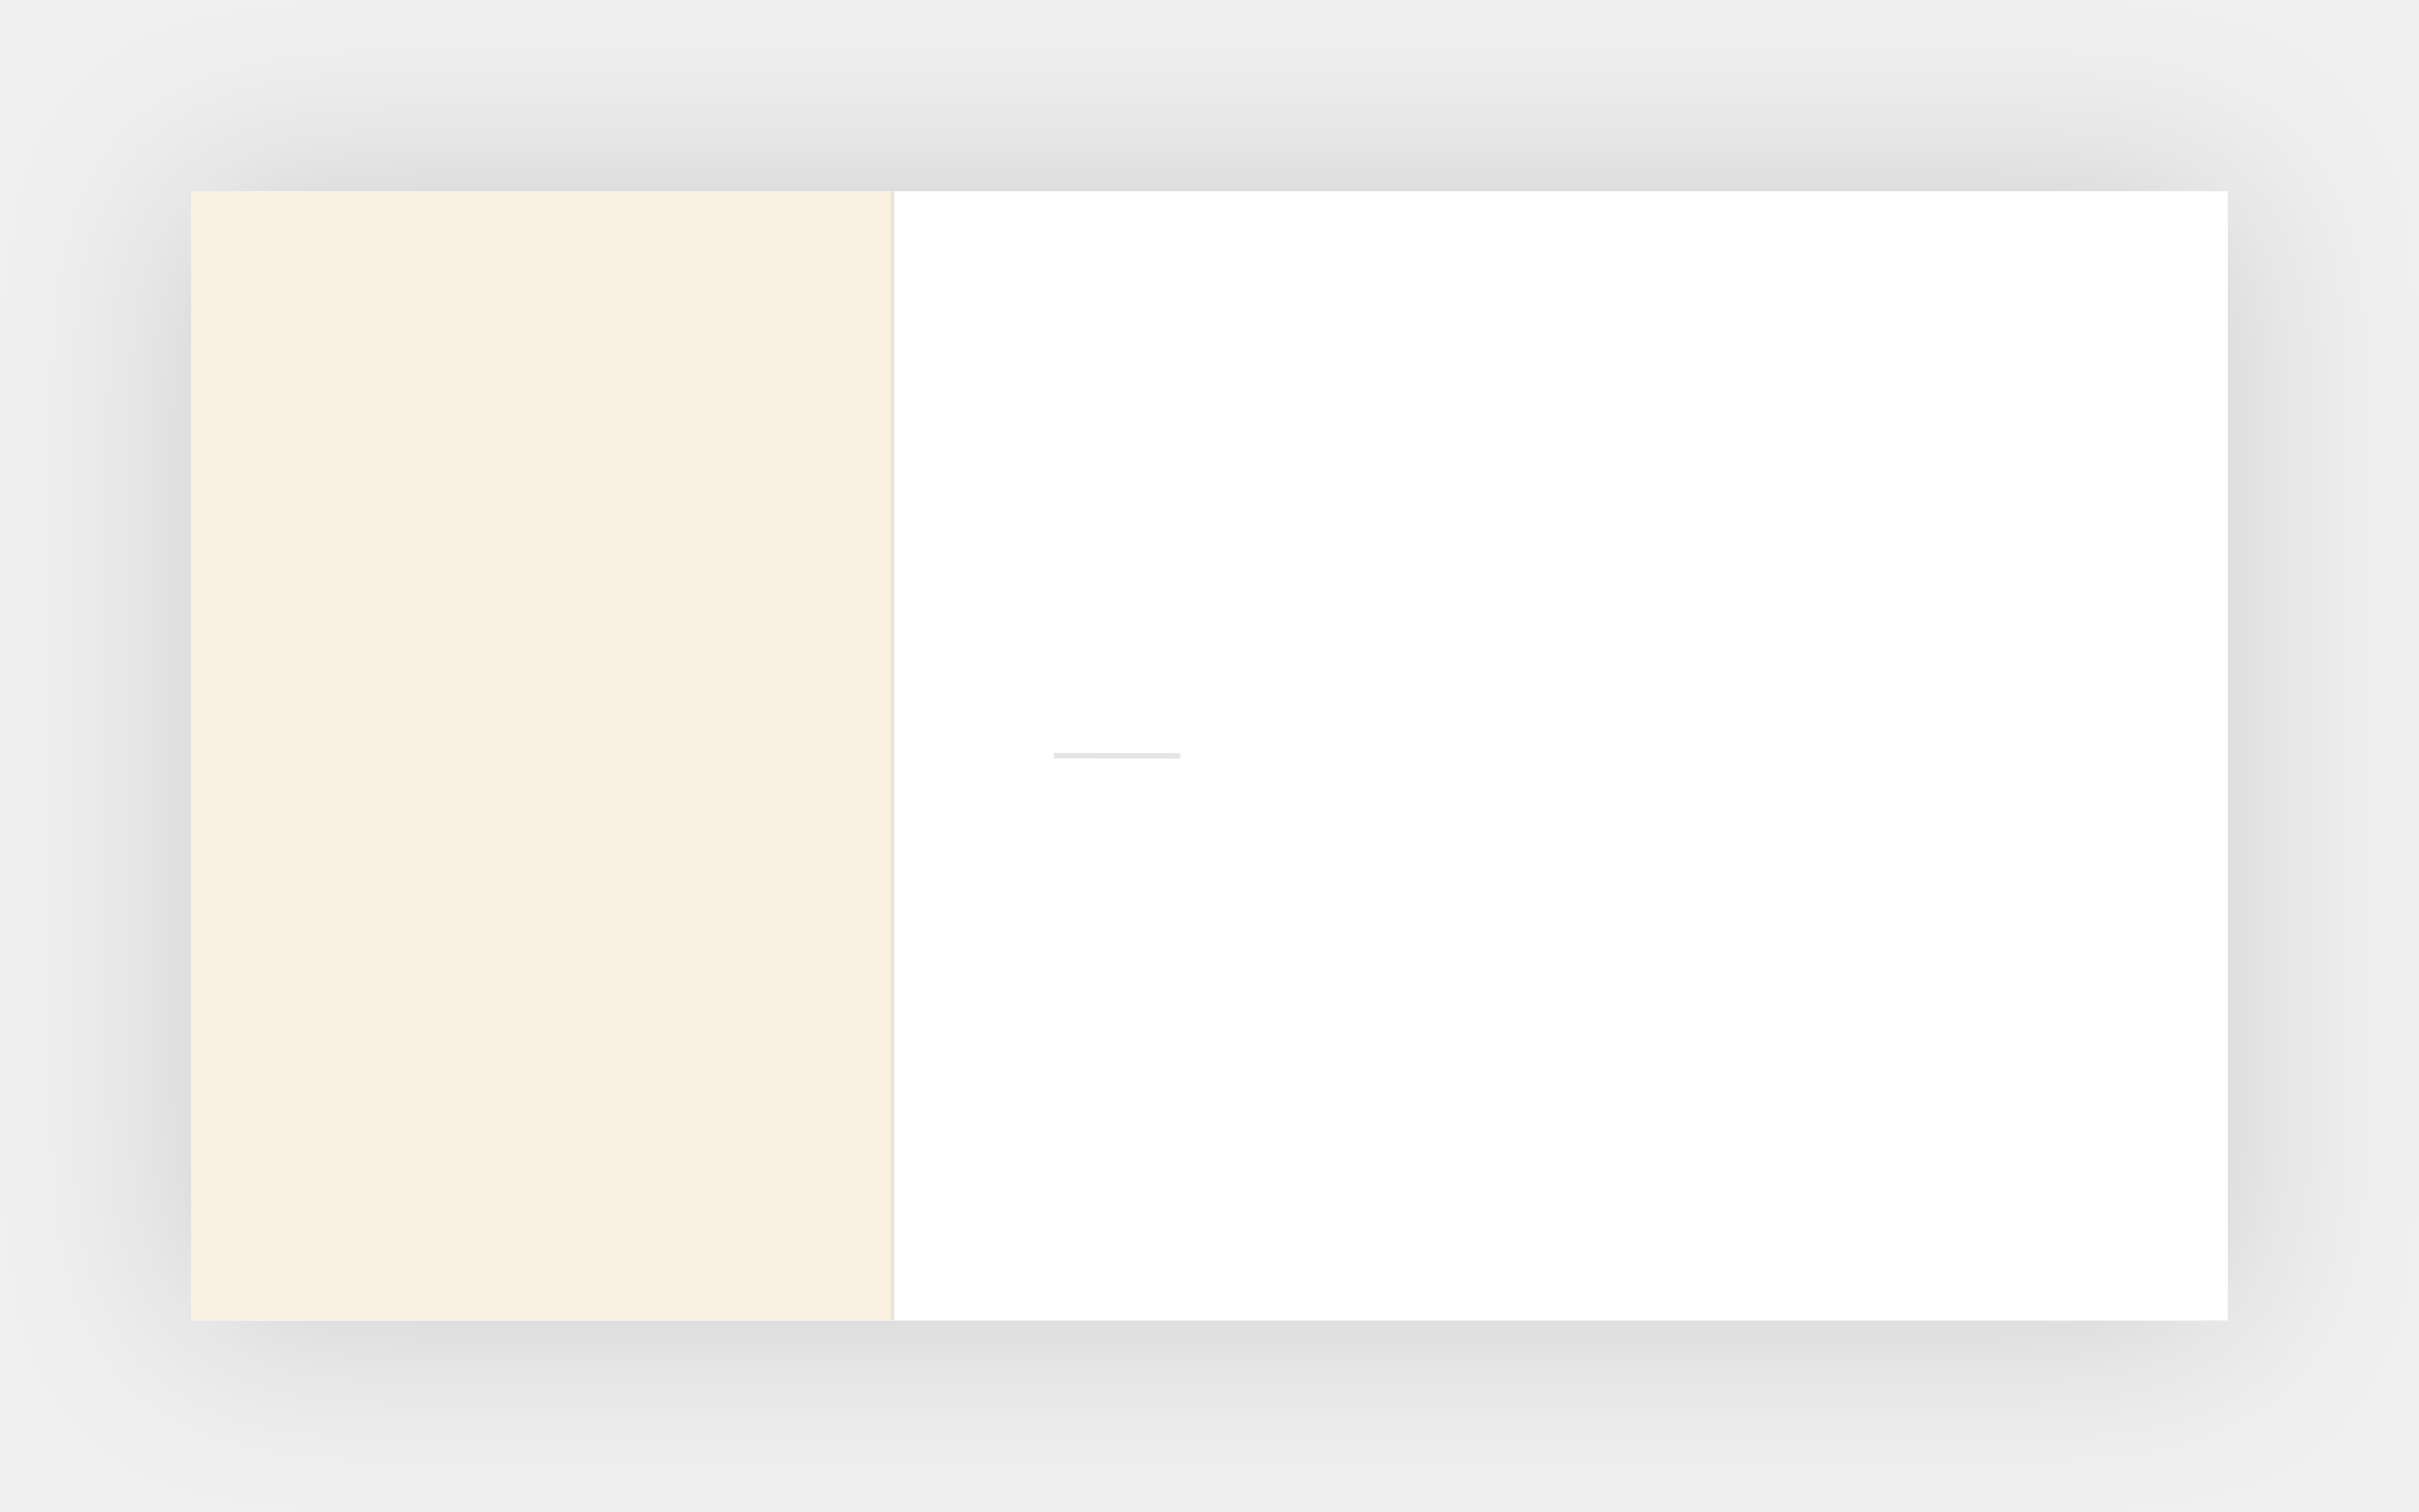
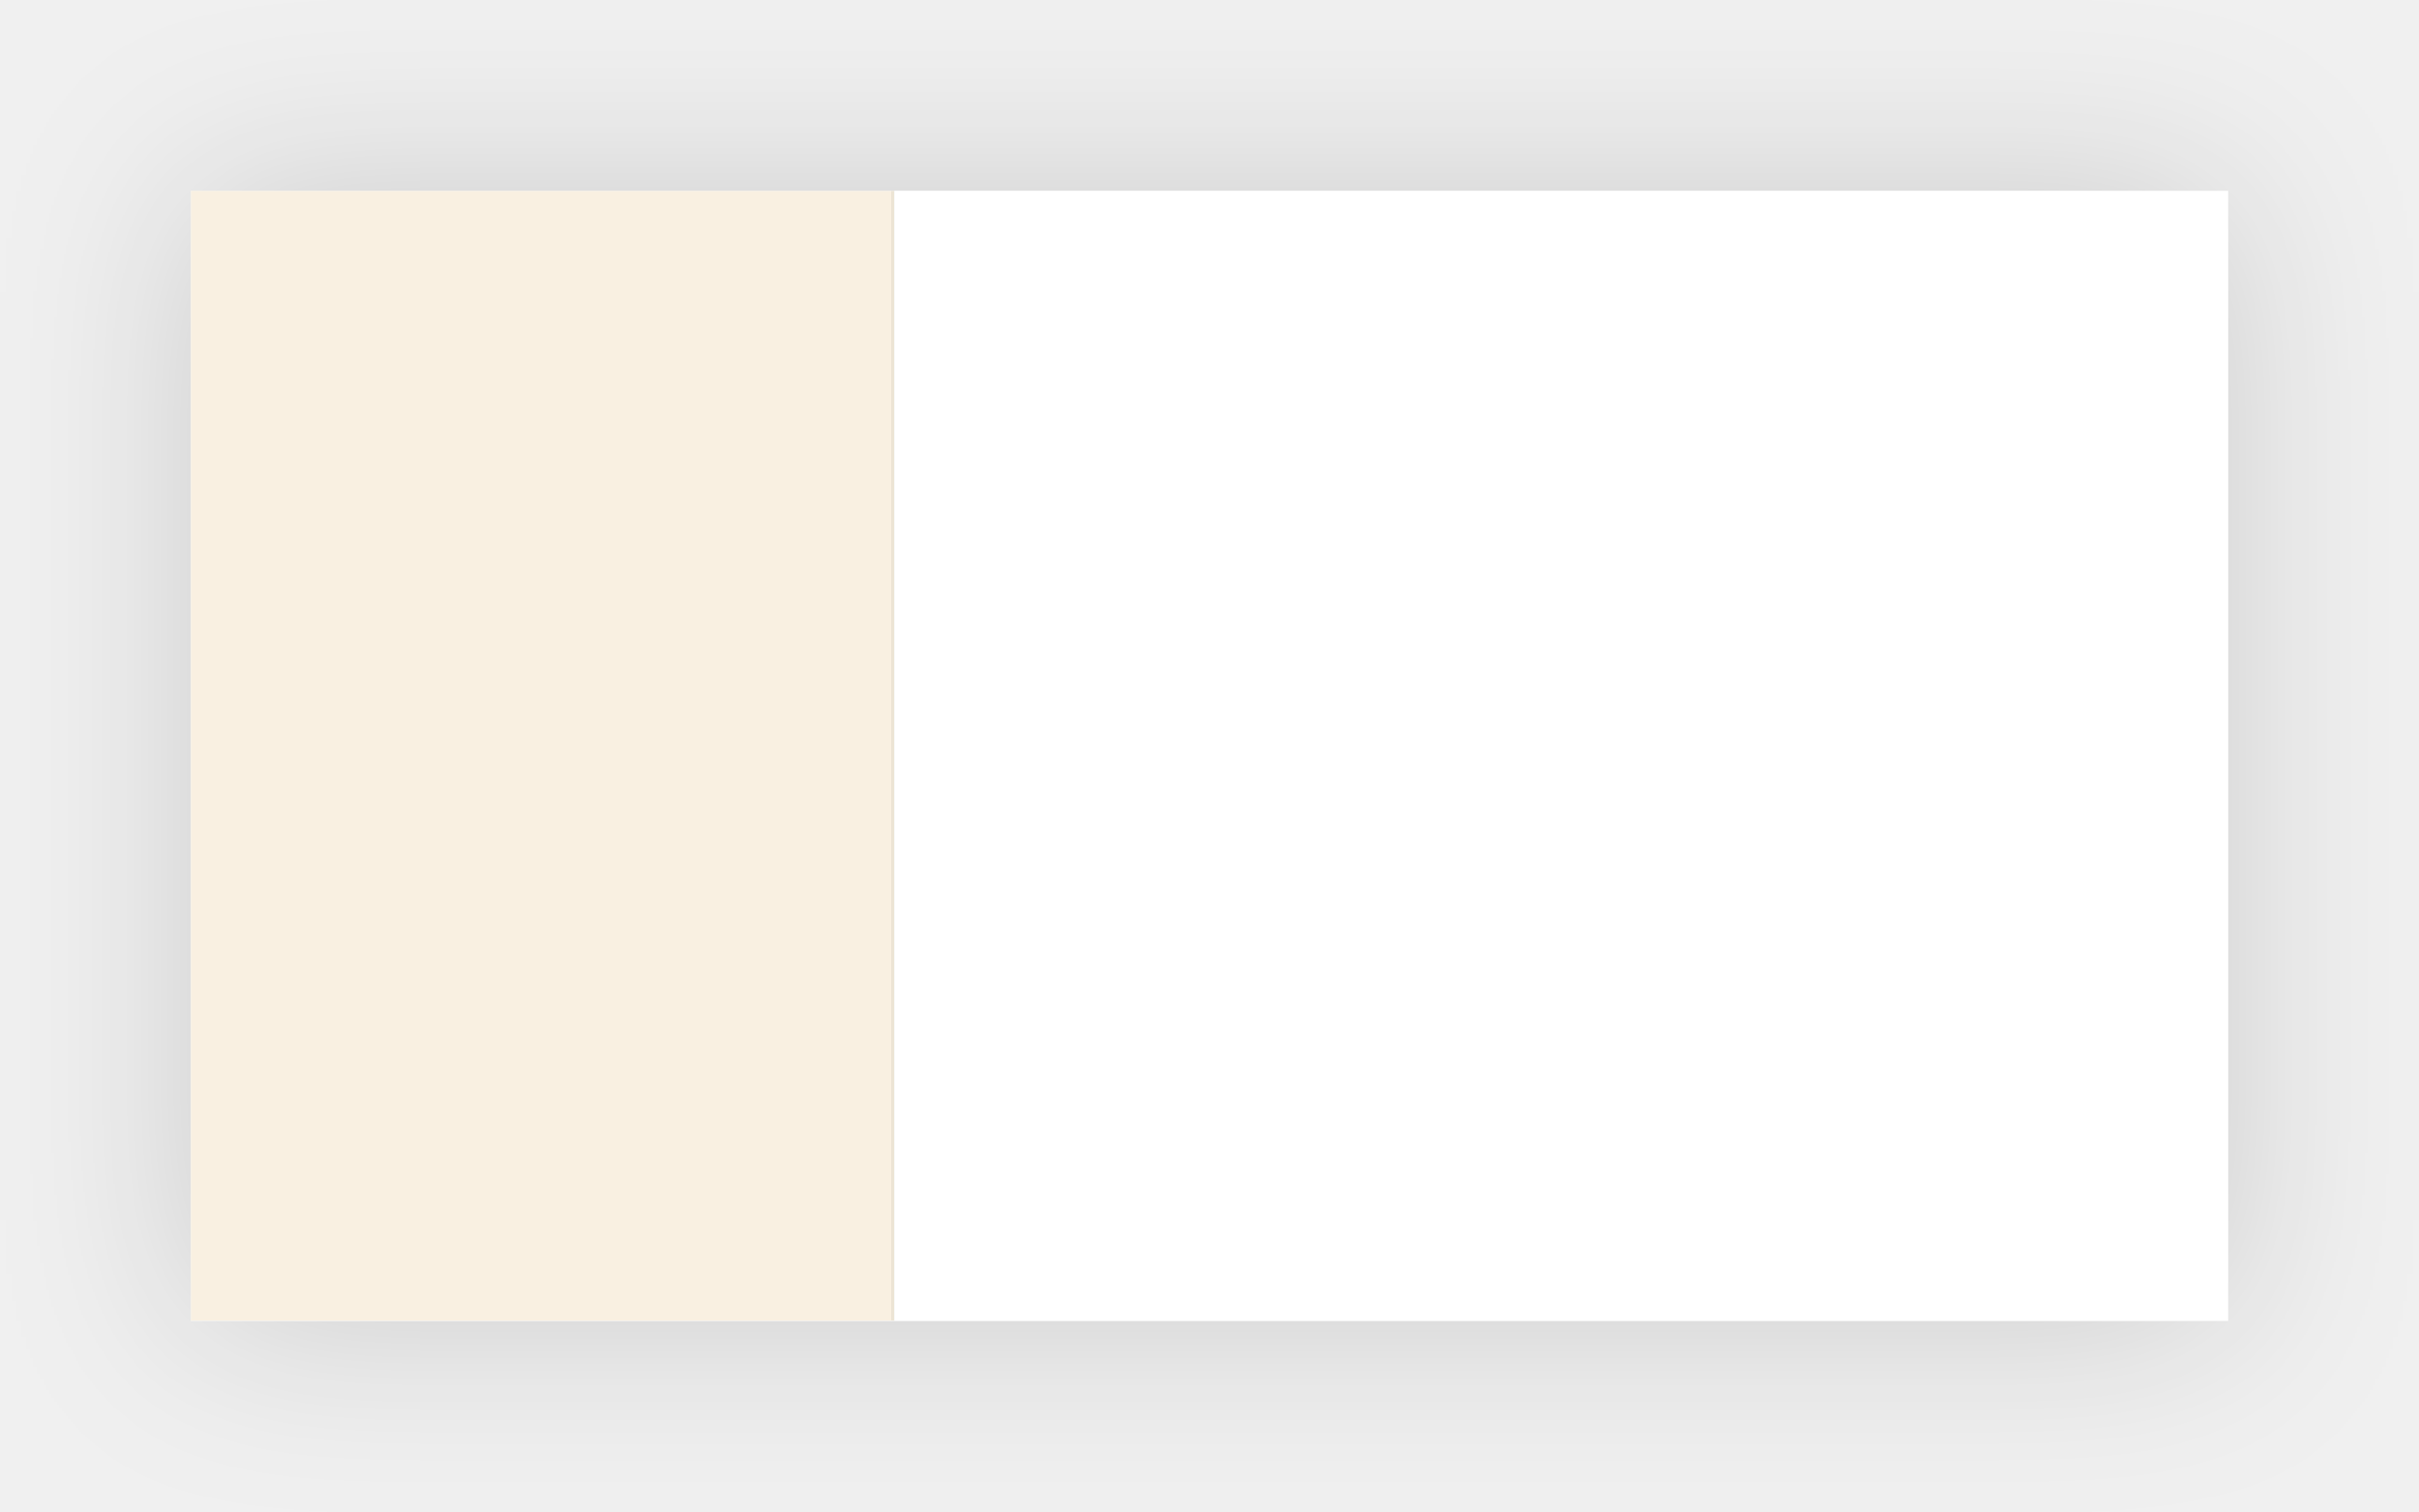
<svg xmlns="http://www.w3.org/2000/svg" width="760" height="475" viewBox="0 0 760 475" fill="none">
  <g filter="url(#filter0_d_1336_526)">
    <g clip-path="url(#clip0_1336_526)">
      <rect width="640" height="355" transform="translate(60 60)" fill="white" fill-opacity="0.1" />
      <rect width="220" height="355" transform="translate(60 60)" fill="#F9F0E1" />
      <rect width="1" height="355" transform="translate(280 60)" fill="#ECE4D4" />
      <rect width="420" height="355" transform="translate(281 60)" fill="white" />
-       <rect width="40" height="1.974" transform="matrix(0.999998 0.00175281 -0.0300162 0.999549 331.059 236.479)" fill="#E5E5E5" />
+       <rect width="40" height="1.974" transform="matrix(0.9 99998 0.00175281 -0.0300162 0.999549 331.059 236.479)" fill="#E5E5E5" />
    </g>
  </g>
  <defs>
    <filter id="filter0_d_1336_526" x="0" y="0" width="760" height="475" filterUnits="userSpaceOnUse" color-interpolation-filters="sRGB">
      <feFlood flood-opacity="0" result="BackgroundImageFix" />
      <feColorMatrix in="SourceAlpha" type="matrix" values="0 0 0 0 0 0 0 0 0 0 0 0 0 0 0 0 0 0 127 0" result="hardAlpha" />
      <feOffset />
      <feGaussianBlur stdDeviation="30" />
      <feComposite in2="hardAlpha" operator="out" />
      <feColorMatrix type="matrix" values="0 0 0 0 0 0 0 0 0 0 0 0 0 0 0 0 0 0 0.15 0" />
      <feBlend mode="normal" in2="BackgroundImageFix" result="effect1_dropShadow_1336_526" />
      <feBlend mode="normal" in="SourceGraphic" in2="effect1_dropShadow_1336_526" result="shape" />
    </filter>
    <clipPath id="clip0_1336_526">
      <rect width="640" height="355" fill="white" transform="translate(60 60)" />
    </clipPath>
  </defs>
</svg>
